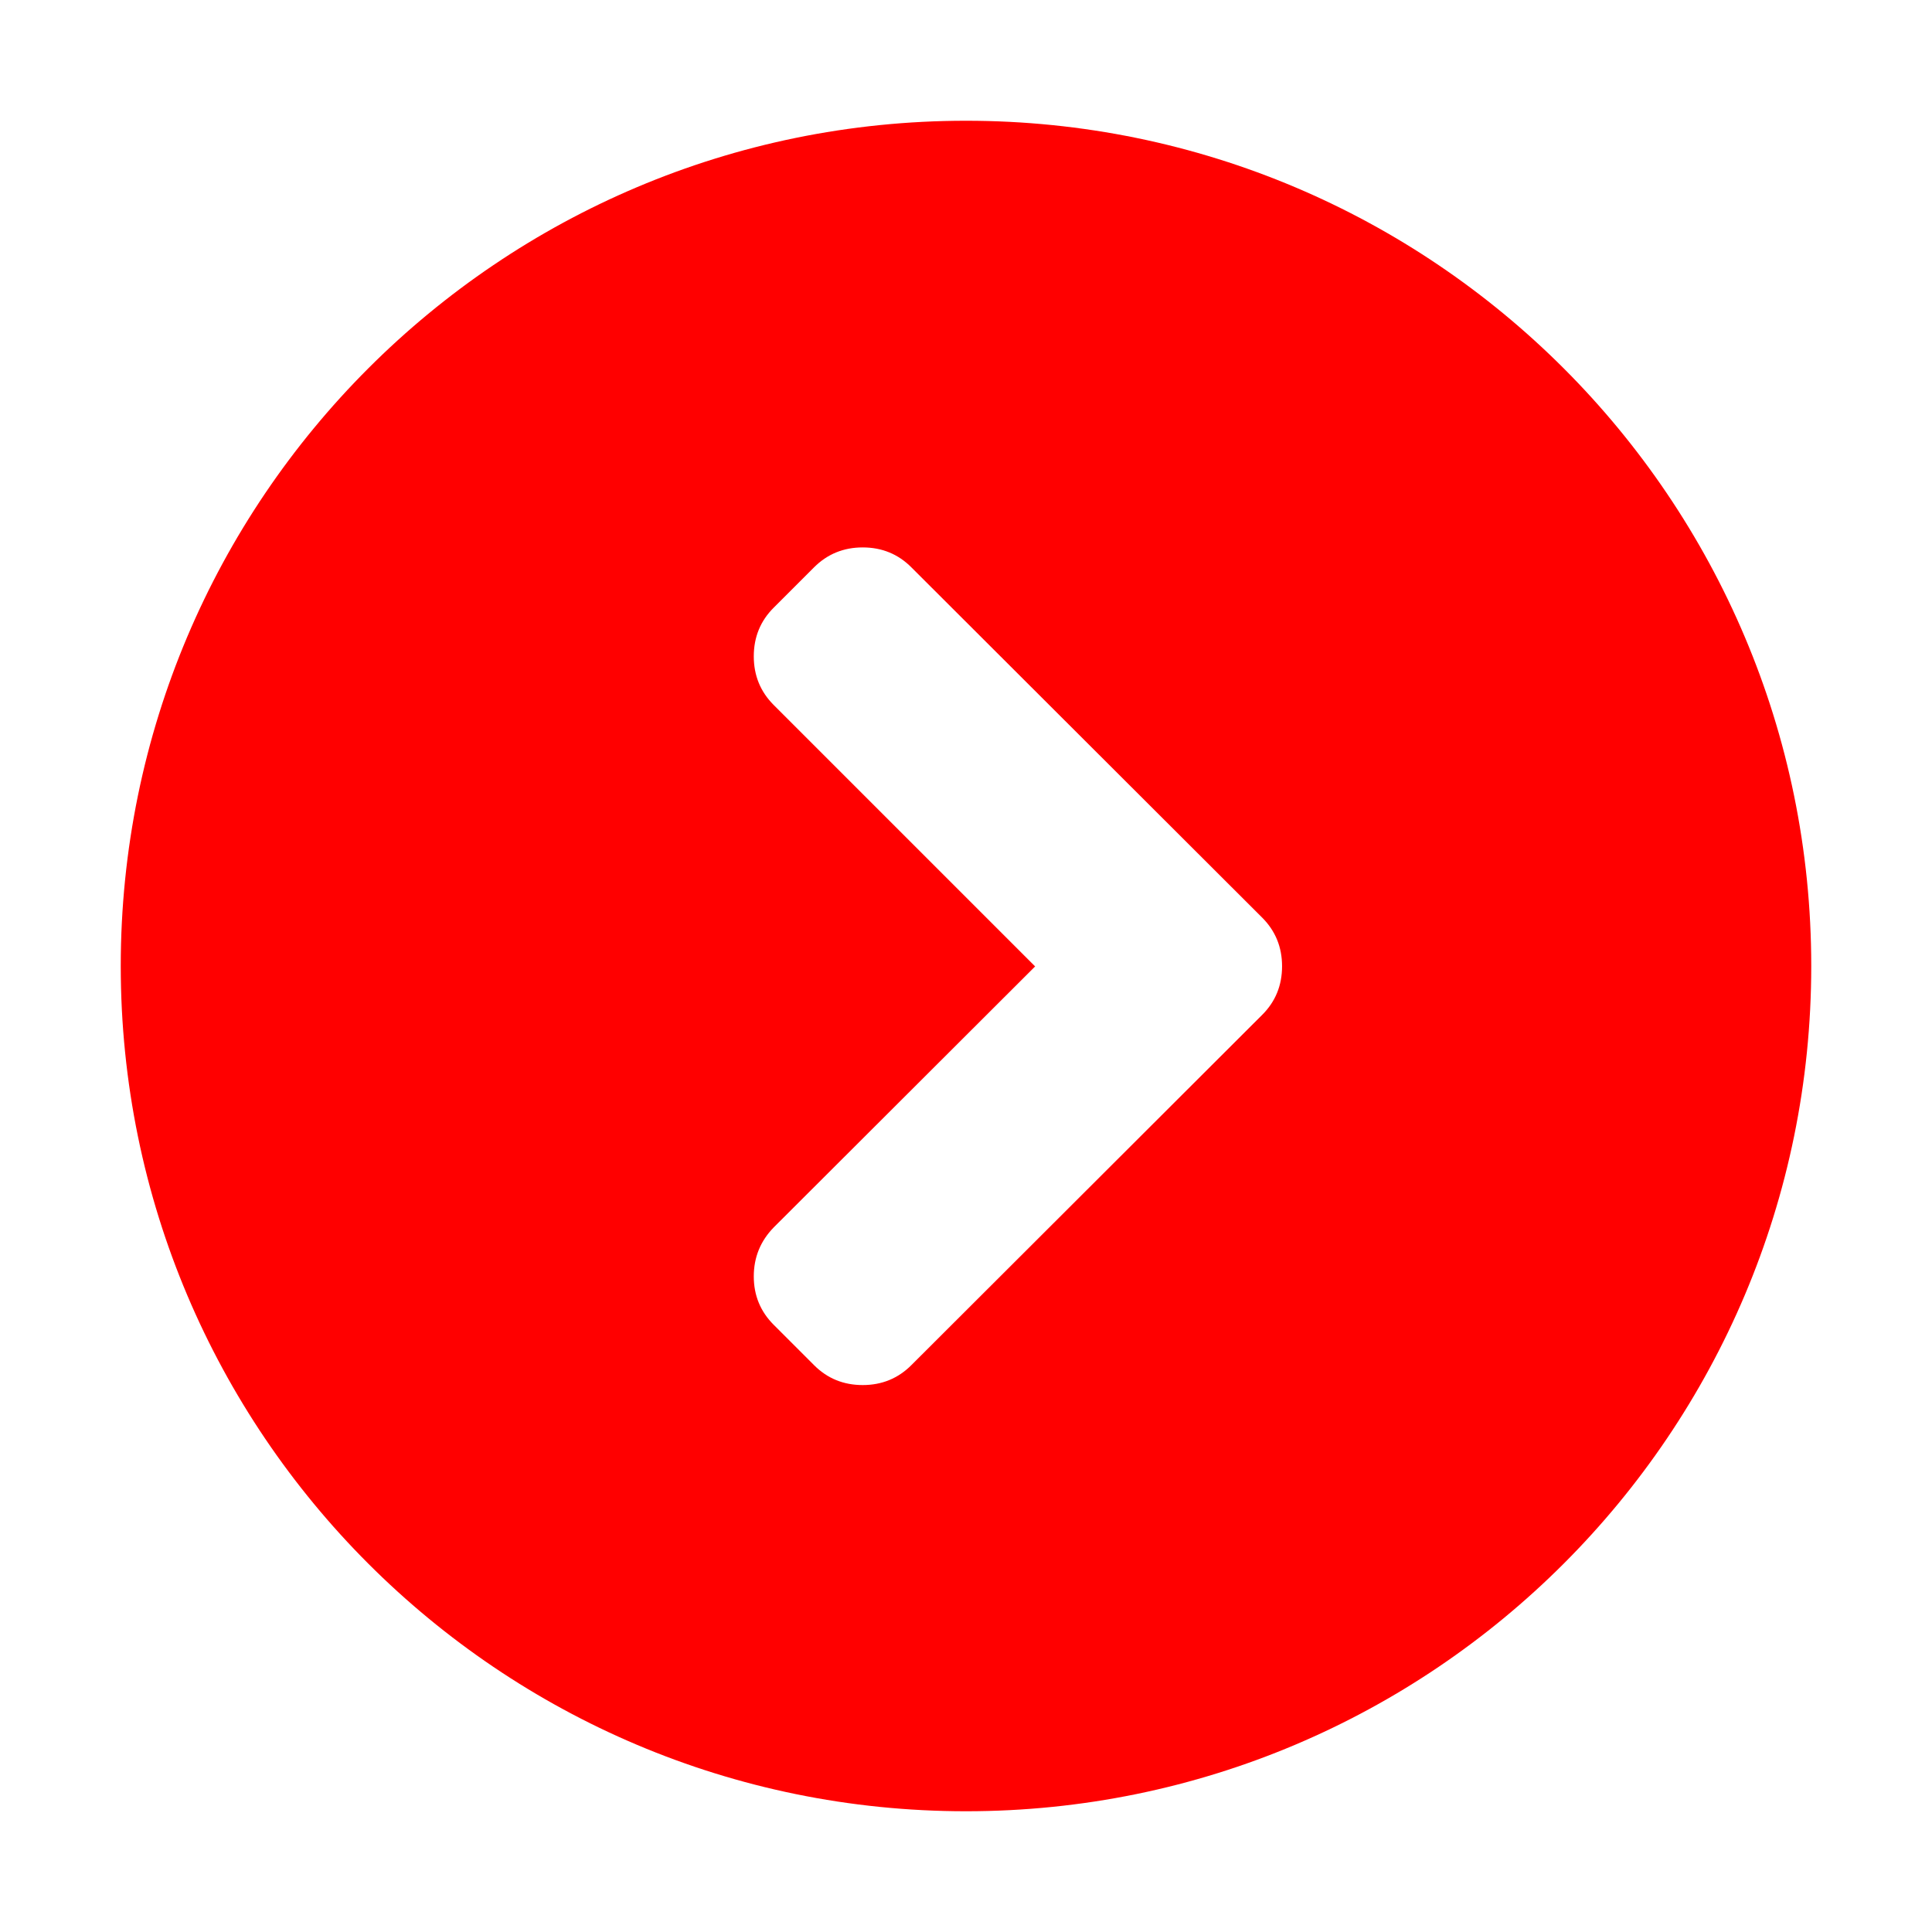
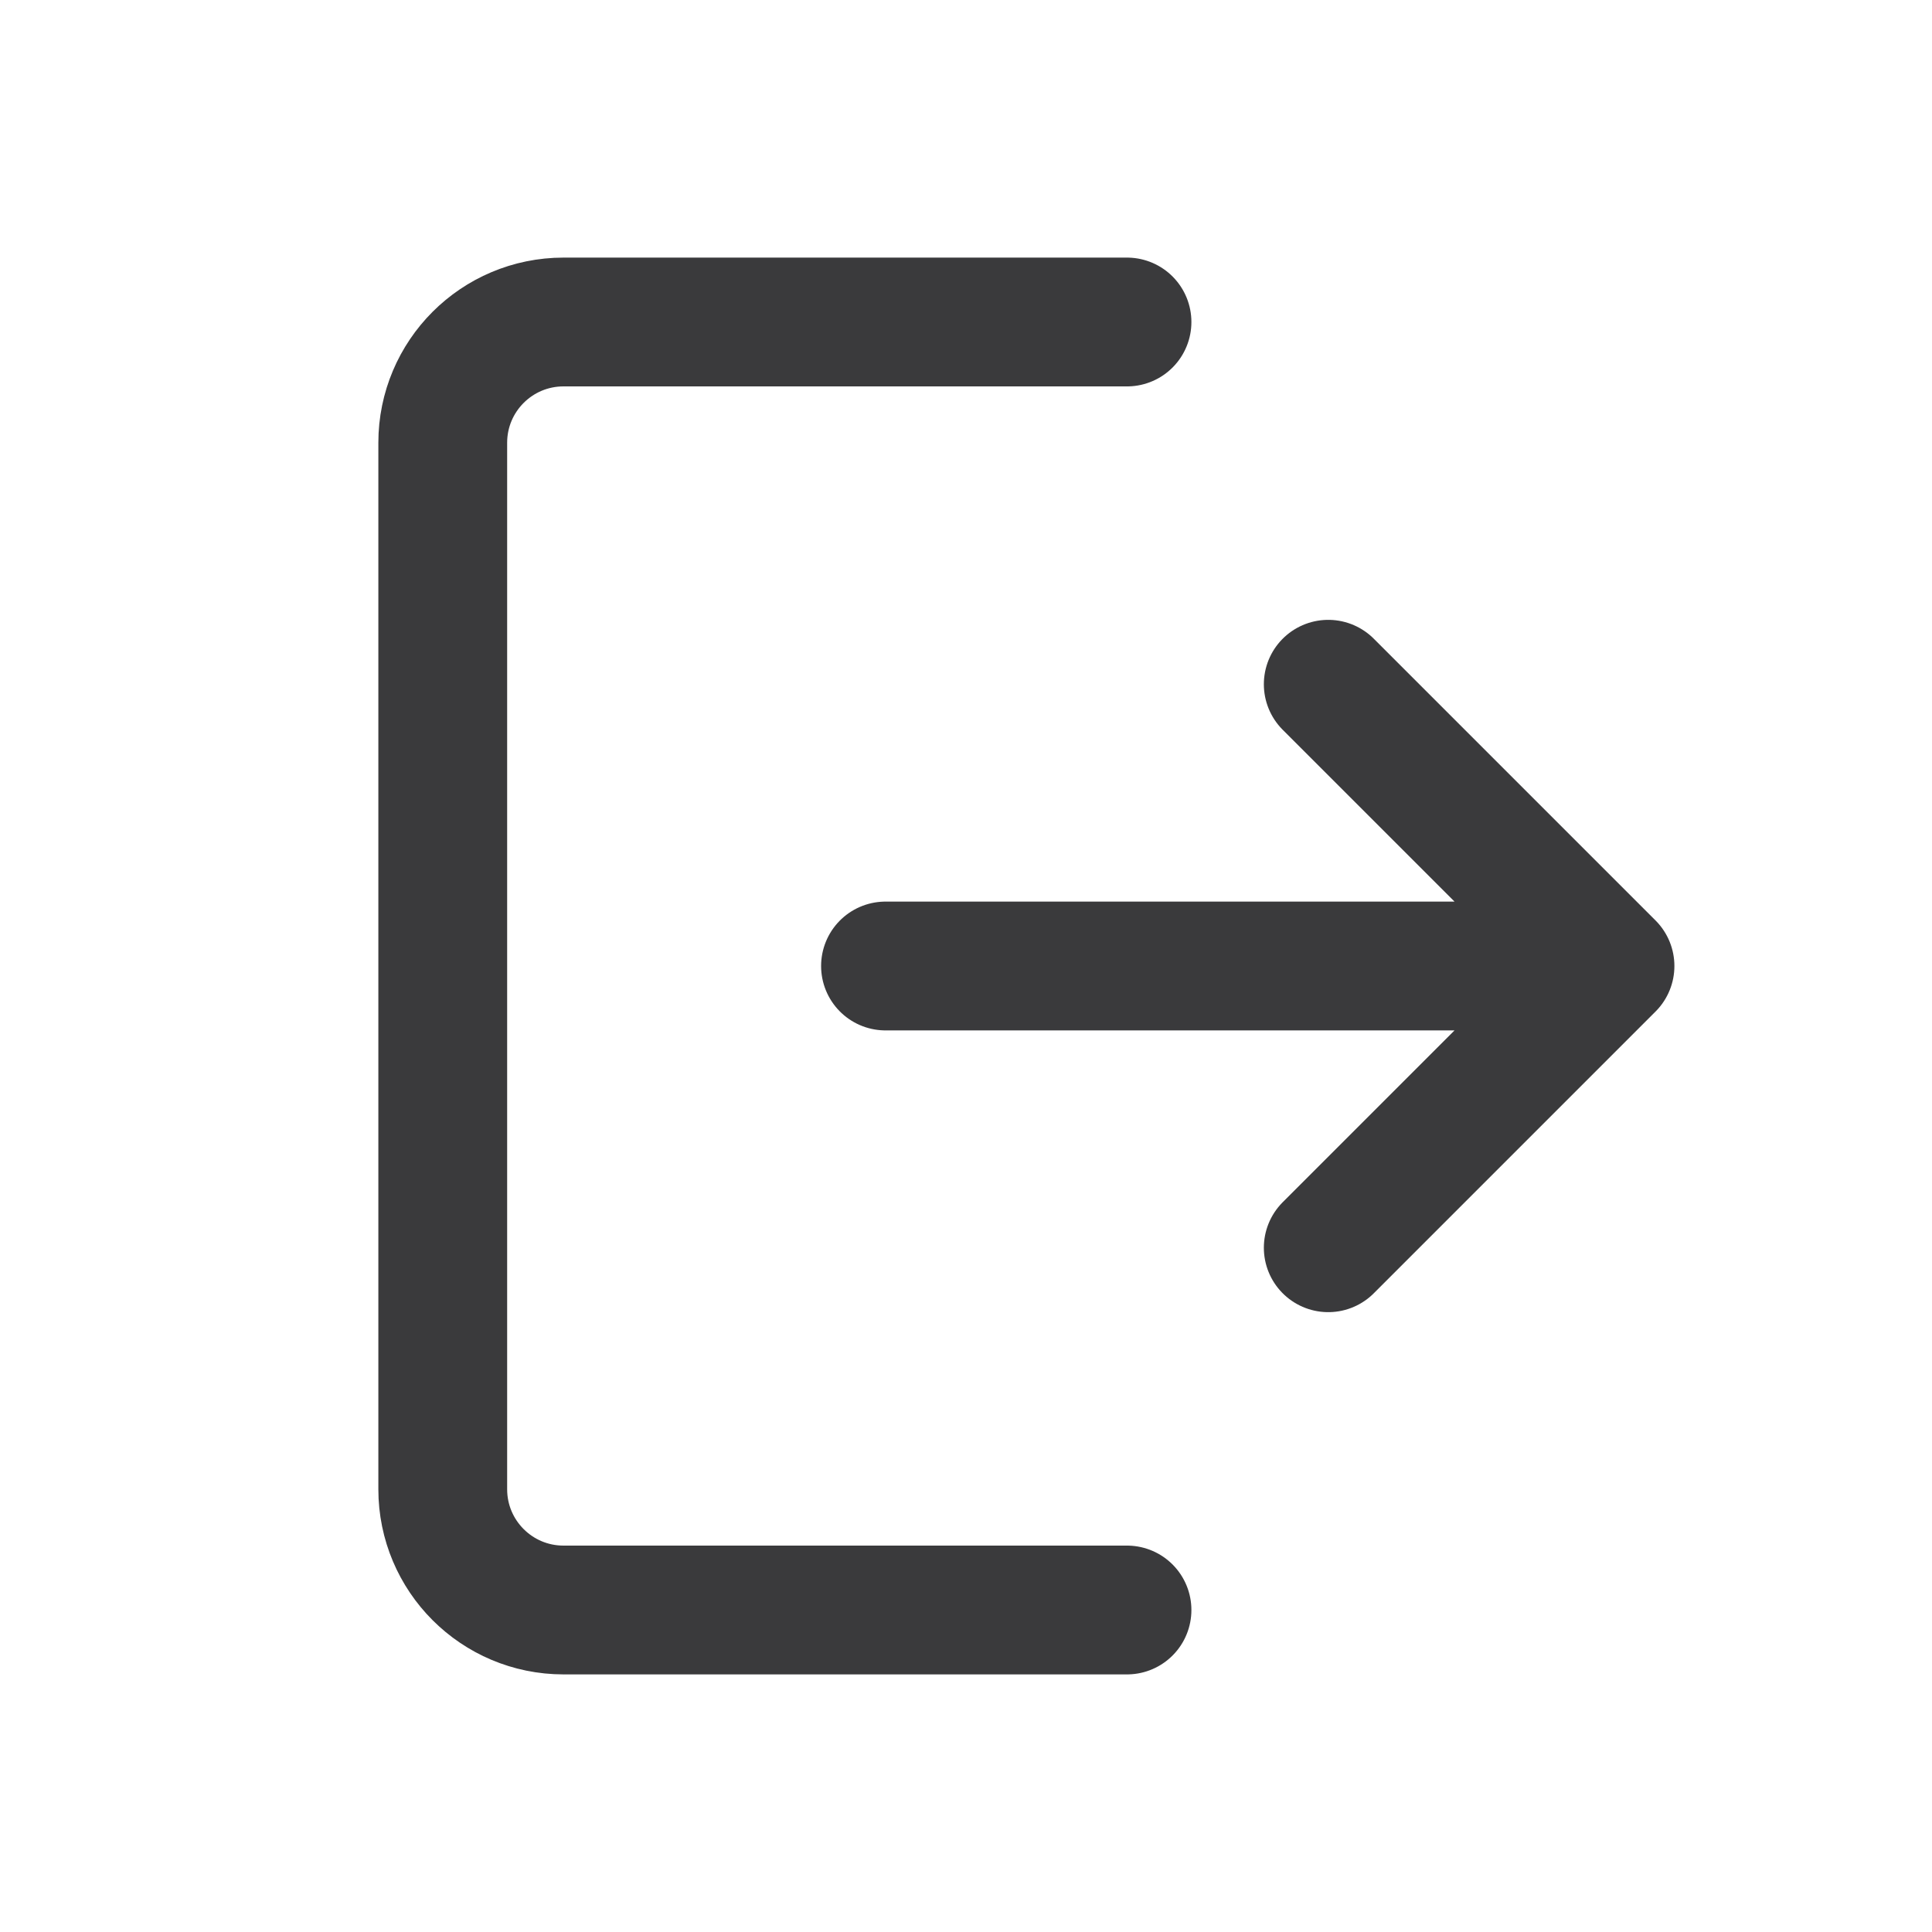
- <svg xmlns="http://www.w3.org/2000/svg" height="32" viewBox="0 0 32 32" width="32">
-   <path d="m17.145 16.007-4.33-4.33c-.22-.22-.33-.489-.33-.806 0-.318.11-.587.33-.806l.668-.668c.22-.22.489-.33.806-.33.318 0 .587.11.806.33l5.81 5.801c.22.22.33.489.33.806 0 .318-.11.587-.33.806l-5.81 5.801c-.22.22-.489.33-.806.33-.318 0-.587-.11-.806-.33l-.668-.668c-.22-.22-.33-.487-.33-.802 0-.315.11-.585.33-.811zm-15.145-.007a14 14 0 0 0 14 14 14 14 0 0 0 14-14 14 14 0 0 0 -14-14 14 14 0 0 0 -14 14z" fill="#f00" />
+ <svg xmlns="http://www.w3.org/2000/svg" viewBox="0 0 24 24" width="24" height="24">
+   <path d="M14 4 H7 A1.5 1.5 0 0 0 5.5 5.5 V18.5 A1.5 1.5 0 0 0 7 20 H14" fill="none" stroke="#3A3A3C" stroke-width="1.6" stroke-linecap="round" stroke-linejoin="round" />
+   <path d="M11 12 H20 M16.5 8.5 L20 12 L16.5 15.5" fill="none" stroke="#3A3A3C" stroke-width="1.6" stroke-linecap="round" stroke-linejoin="round" />
</svg>
